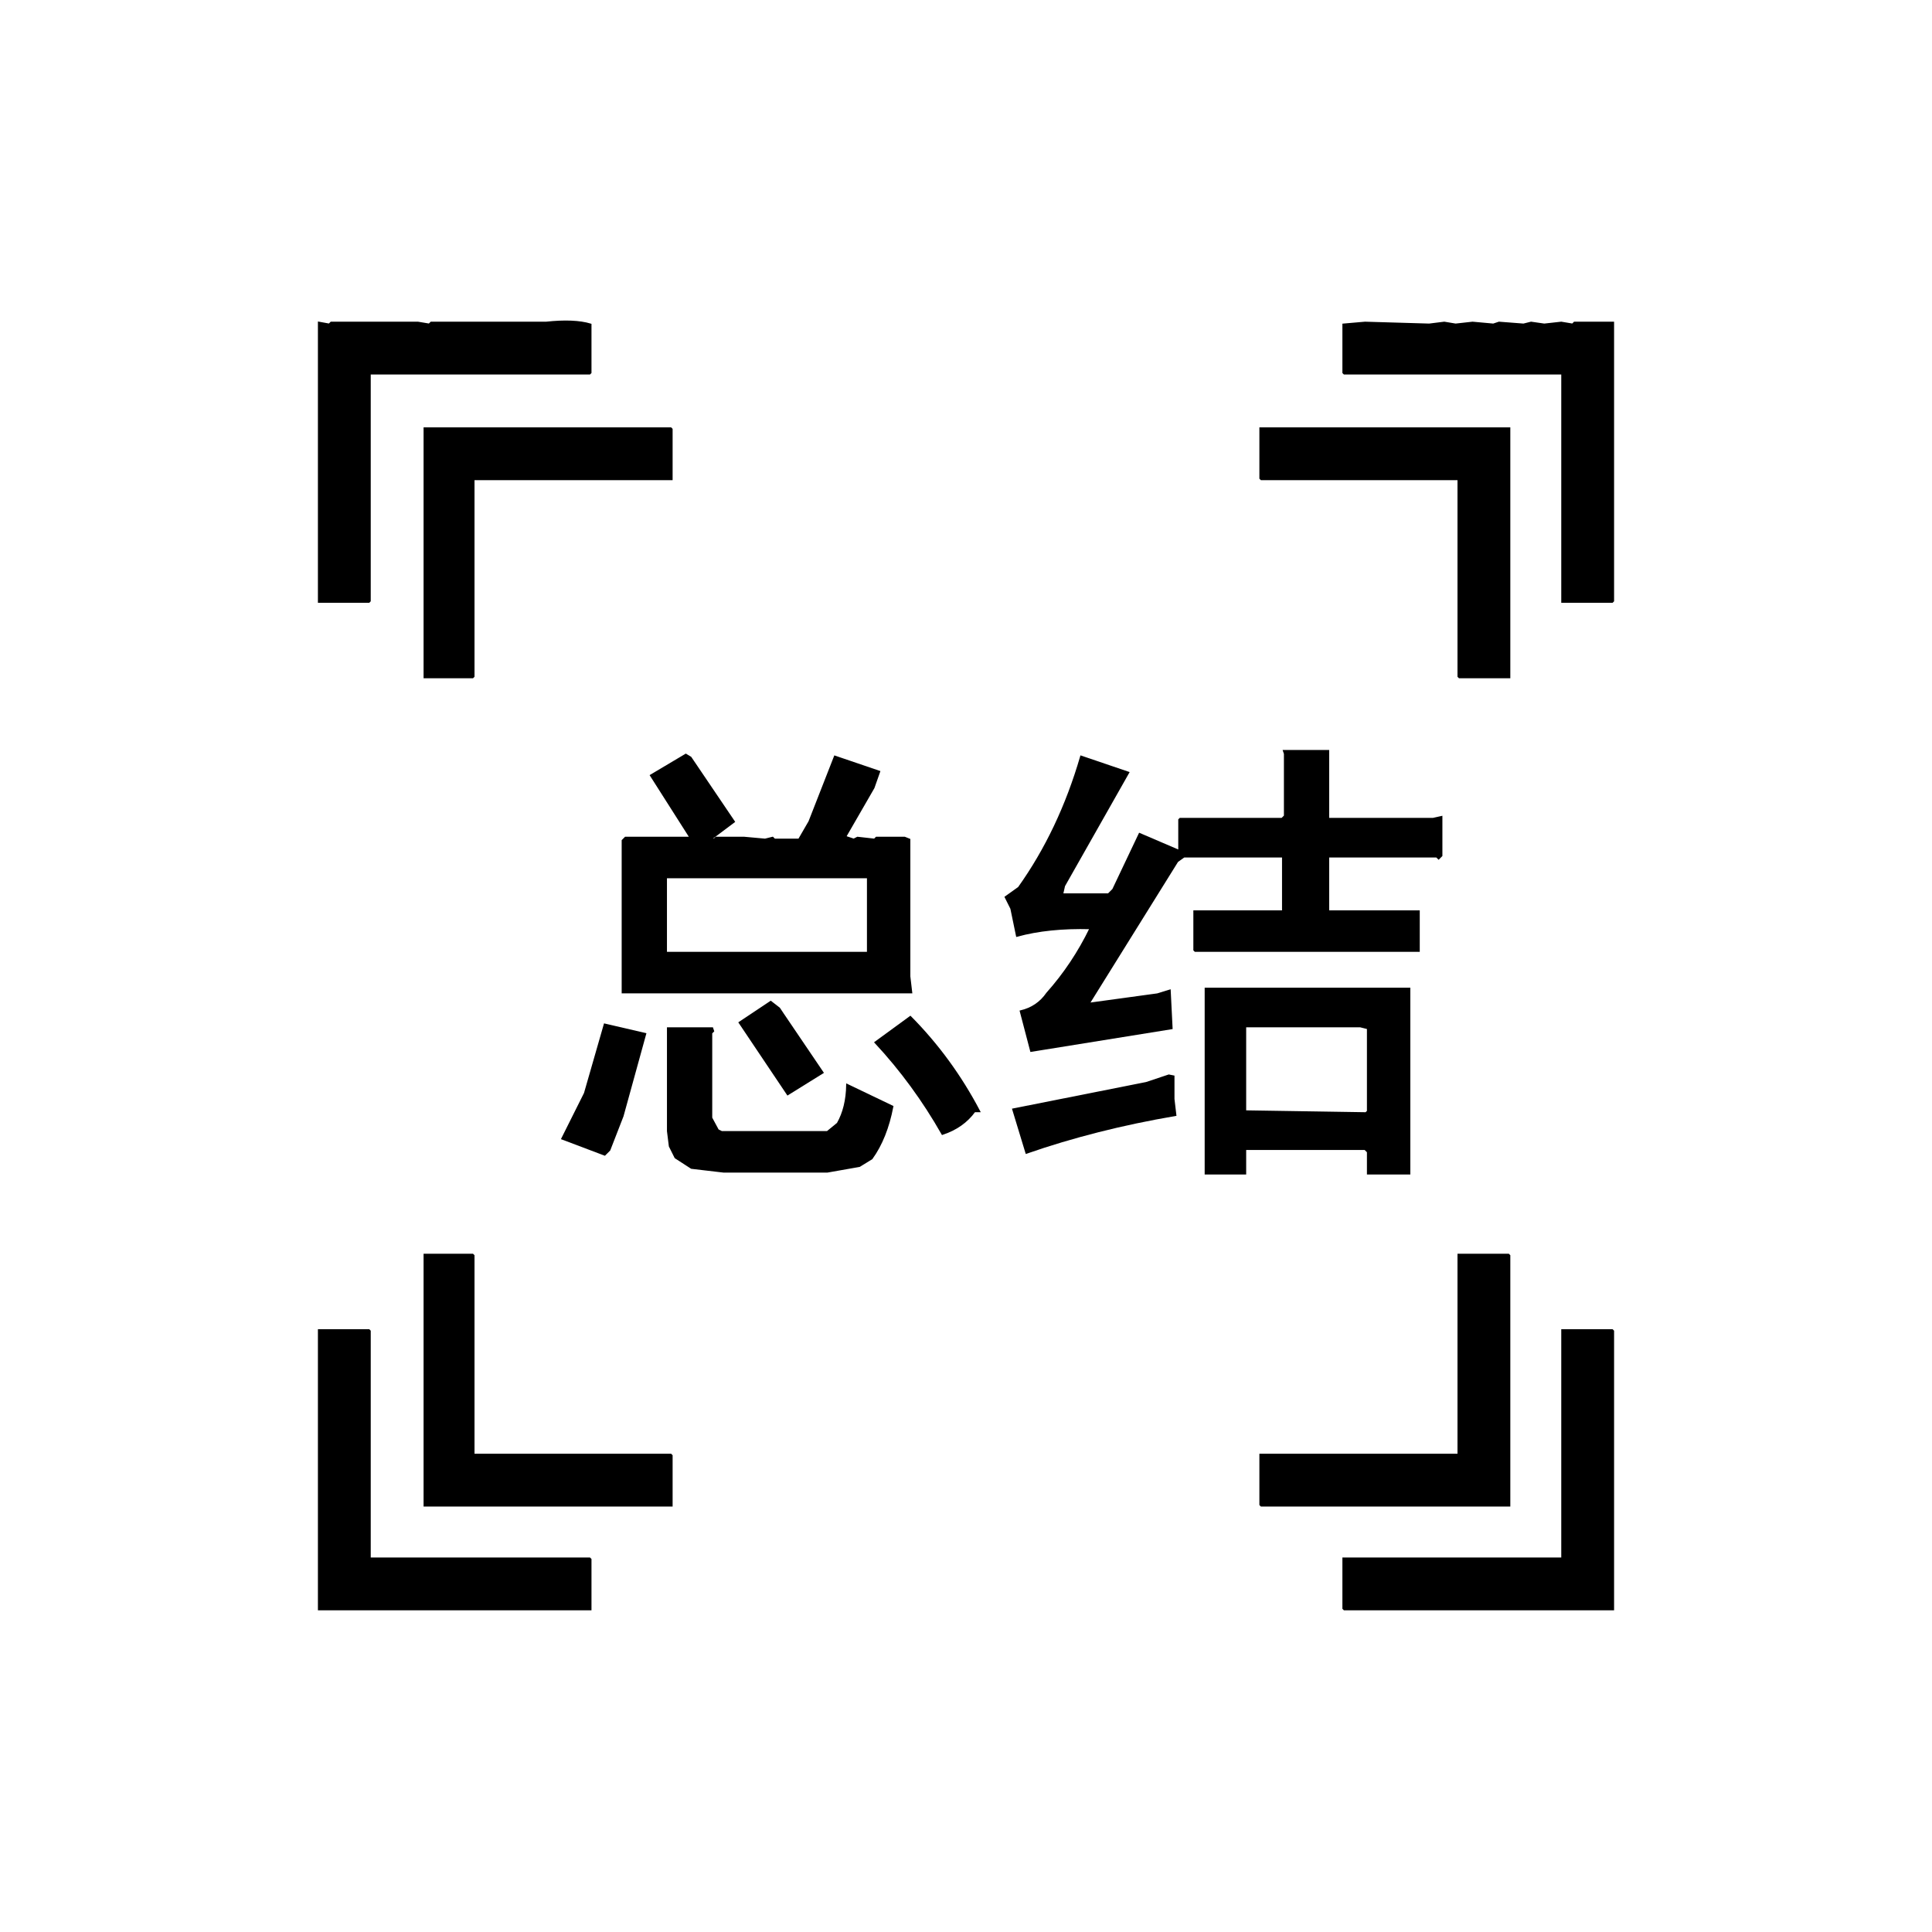
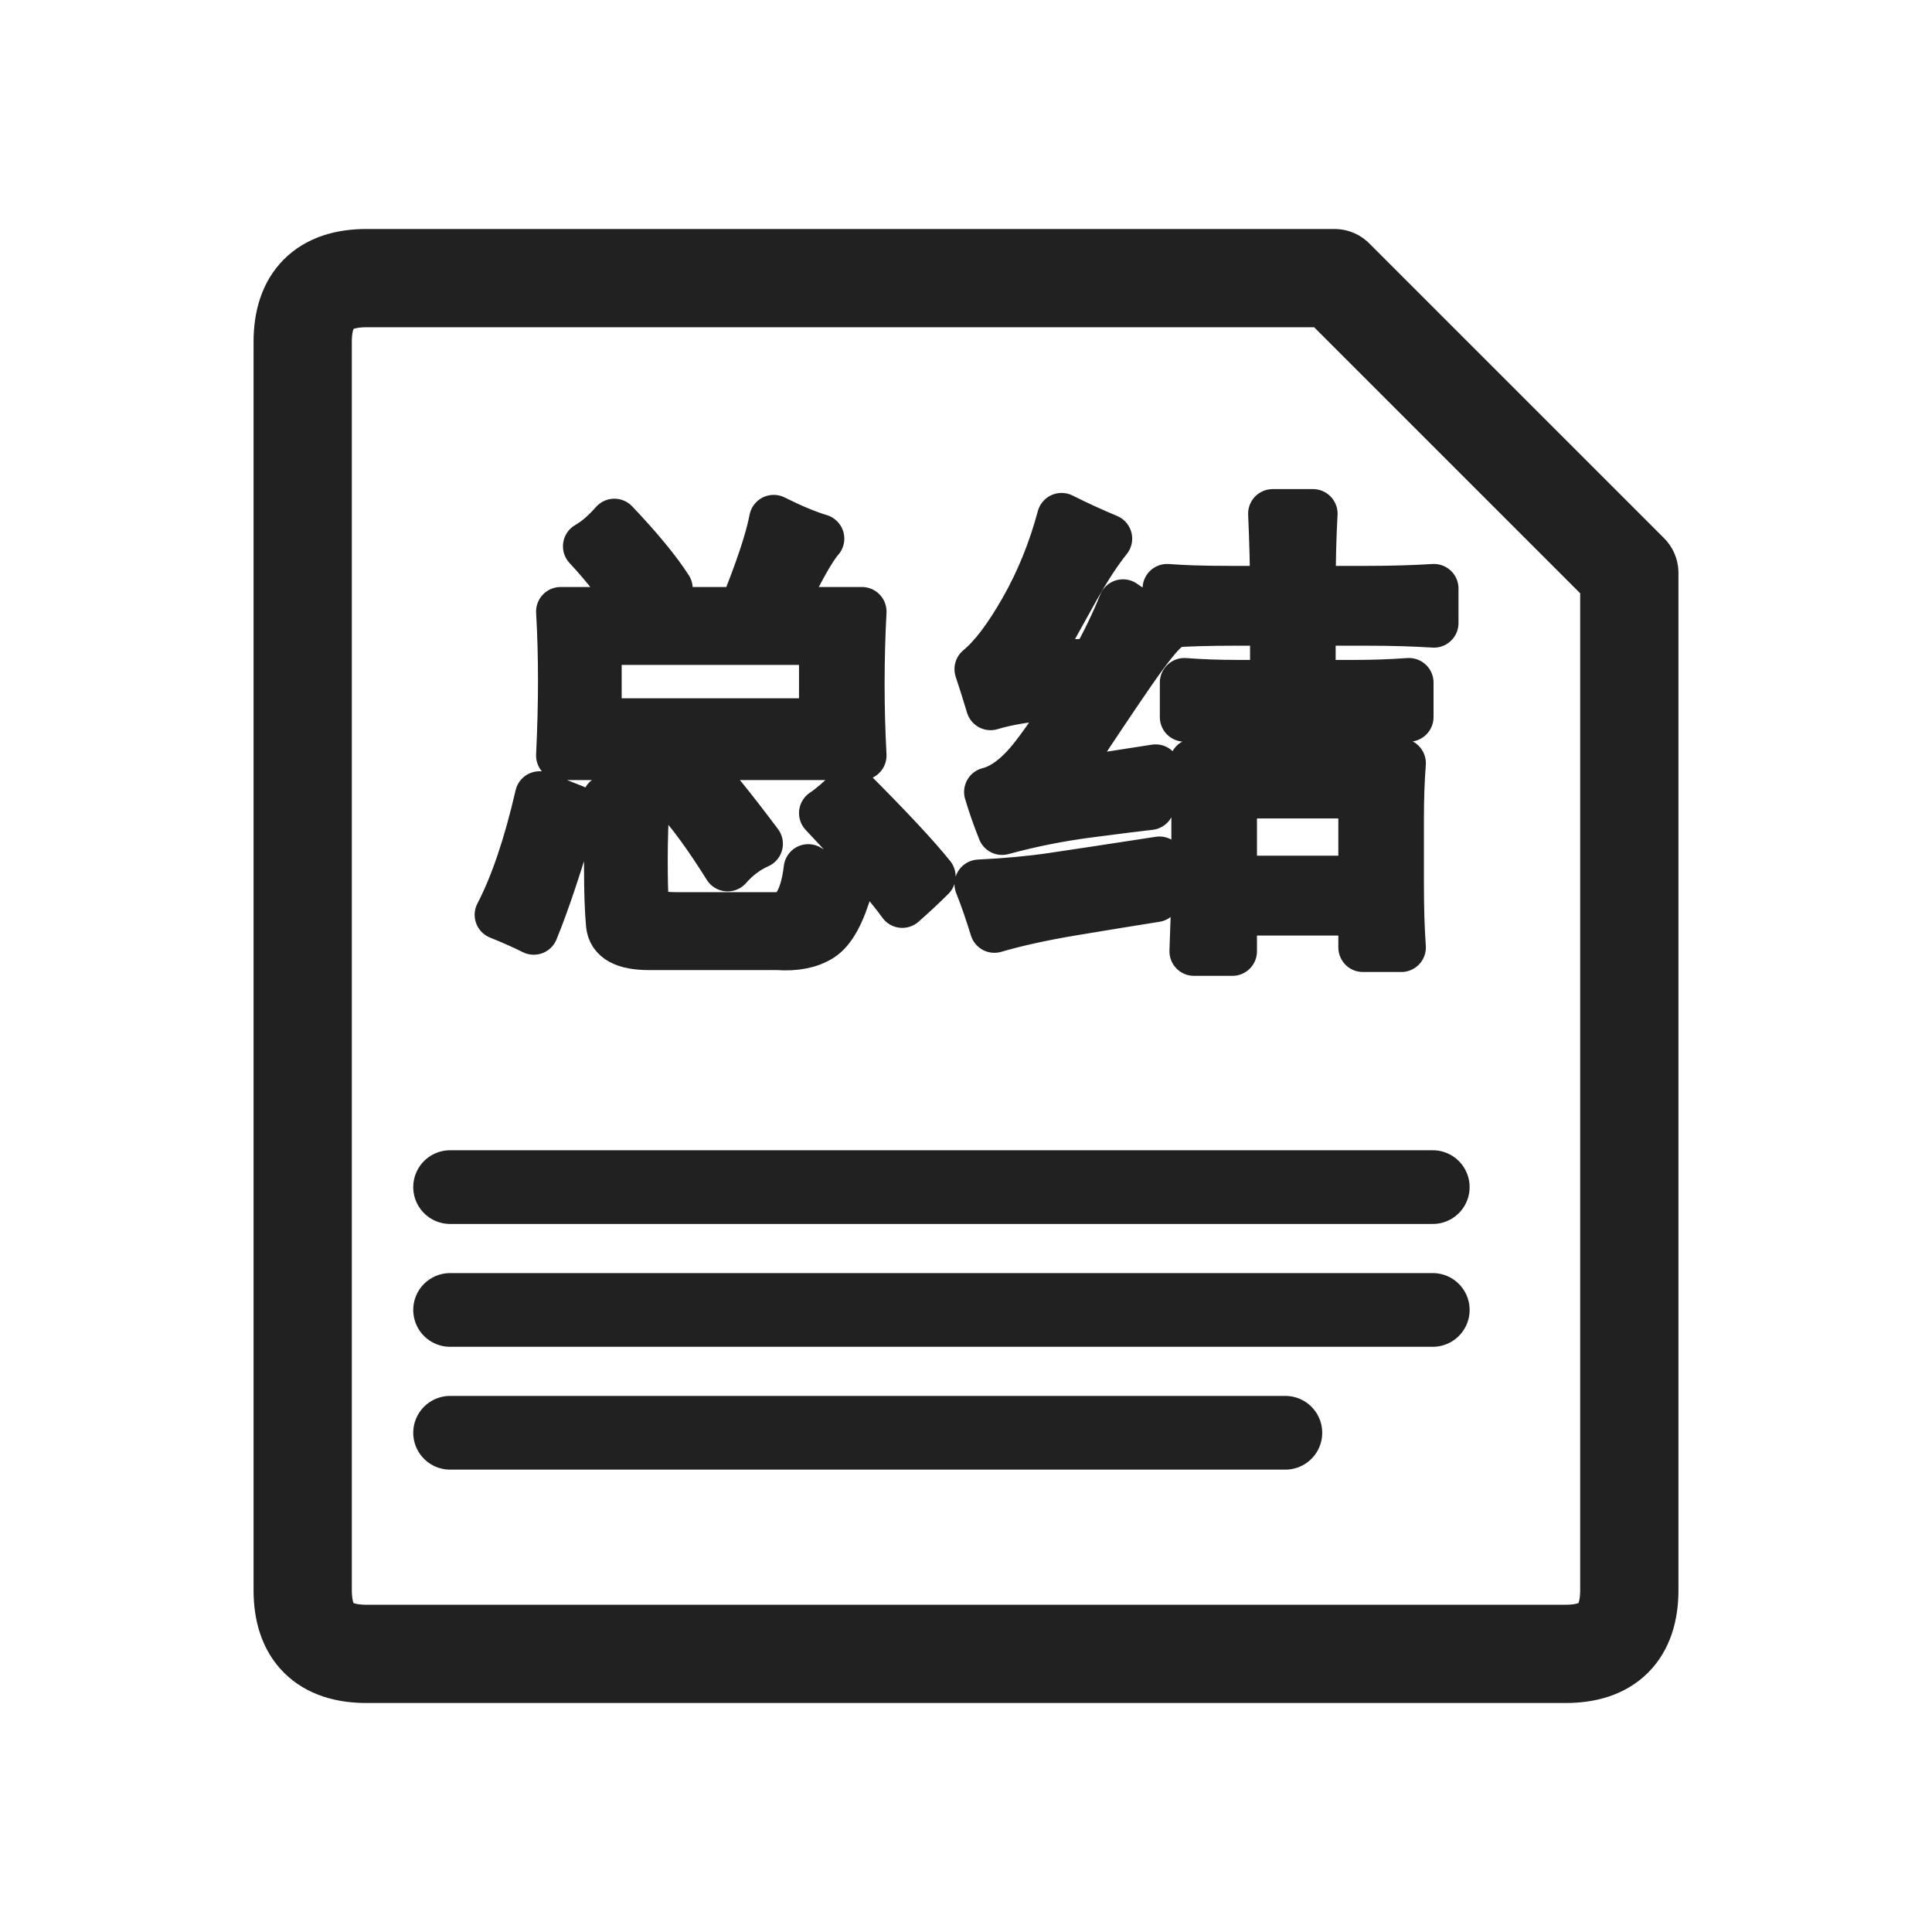
- <svg xmlns="http://www.w3.org/2000/svg" width="1024" height="1024" viewBox="0 0 1024 1024" desc="mono sharp 折线, otsu=129">
-   <path fill="rgb(0,0,0)" stroke="rgb(0,0,0)" stroke-width="1" opacity="1" d="M 169 171 L 174.5 172 L 175.5 171 L 221.5 171 L 227.5 172 L 228.5 171 L 287.5 171 L 289.5 171 Q 304.4 169.4 313 172 L 313 197.5 L 312.5 198 L 196 198 L 196 318.5 L 195.5 319 L 169 319 L 169 171 Z " />
-   <path fill="rgb(0,0,0)" stroke="rgb(0,0,0)" stroke-width="1" opacity="1" d="M 723.5 171 L 757.5 172 L 765.5 171 L 771.5 172 L 780.5 171 L 791.5 172 L 794.5 171 L 807.5 172 L 811.5 171 L 818.5 172 L 827.5 171 L 833.5 172 L 834.5 171 L 855 171 L 855 318.5 L 854.5 319 L 828 319 L 828 198 L 712.5 198 L 712 197.5 L 712 172 L 723.5 171 Z " />
-   <path fill="rgb(0,0,0)" stroke="rgb(0,0,0)" stroke-width="1" opacity="1" d="M 225 227 L 355.5 227 L 356 227.5 L 356 254 L 251 254 L 251 358.5 L 250.5 359 L 225 359 L 225 227 Z " />
-   <path fill="rgb(0,0,0)" stroke="rgb(0,0,0)" stroke-width="1" opacity="1" d="M 668 227 L 800 227 L 800 359 L 773.5 359 L 773 358.5 L 773 254 L 668.5 254 L 668 253.5 L 668 227 Z " />
-   <path fill="rgb(0,0,0)" stroke="rgb(0,0,0)" stroke-width="1" opacity="1" d="M 680.5 398 L 704 398 L 704 434 L 759.5 434 L 764 433 L 764 453.5 L 762.5 455 L 761.5 454 L 704 454 L 704 483 L 752 483 L 752 504 L 633.5 504 L 633 503.5 L 633 483 L 680 483 L 680 454 L 627.5 454 L 624 456.5 L 577 532 L 613.5 527 L 620 525 L 621 545 L 546.5 557 L 541 536 Q 549.9 533.9 555 526.5 Q 568.8 511 578 492 Q 555.8 491.4 539 496 L 536 481.5 L 533 475.5 L 540 470.5 Q 561.6 440.2 573 401 L 598 409.5 L 564 469.5 L 563 474 L 587.5 474 L 590 471.5 L 604 442 L 625 451 L 625 434.5 L 625.5 434 L 679.5 434 L 681 432.5 L 681 399.5 L 680.5 398 Z " />
-   <path fill="rgb(0,0,0)" stroke="rgb(0,0,0)" stroke-width="1" opacity="1" d="M 363.5 400 L 366 401.5 L 389 435.5 L 377 444.5 L 378.5 445 L 379.5 444 L 394.5 444 L 405.5 445 L 409.5 444 L 410.5 445 L 423.5 445 L 429 435.5 L 442.5 401 L 466 409 L 463 417.5 L 448 443.5 L 452.5 445 L 454.5 444 L 463.5 445 L 464.5 444 L 479.5 444 L 482 445 L 482 517.5 L 483 526 L 330 526 L 330 445.5 L 331.5 444 L 366 444 L 345 411 L 363.5 400 Z M 353 465 L 353 505 L 460 505 L 460 465 L 353 465 Z " />
-   <path fill="rgb(0,0,0)" stroke="rgb(0,0,0)" stroke-width="1" opacity="1" d="M 639 524 L 747 524 L 747 622 L 725 622 L 725 610.5 L 723.5 609 L 660 609 L 660 622 L 639 622 L 639 524 Z M 660 544 L 660 589 L 724 590 L 725 589 L 725 545 L 721 544 L 660 544 Z " />
-   <path fill="rgb(0,0,0)" stroke="rgb(0,0,0)" stroke-width="1" opacity="1" d="M 408.5 531 L 413 534.5 L 415 537.5 L 436 568.5 L 417.5 580 L 392 542 L 408.5 531 Z " />
-   <path fill="rgb(0,0,0)" stroke="rgb(0,0,0)" stroke-width="1" opacity="1" d="M 482.5 539 Q 504.3 561 519 589 L 516.5 589 Q 510.4 597.4 499.5 601 Q 484.3 574.3 464 552.5 L 482.5 539 Z " />
-   <path fill="rgb(0,0,0)" stroke="rgb(0,0,0)" stroke-width="1" opacity="1" d="M 320.5 543 L 342 548 L 330 591.5 L 323 609.5 L 320.5 612 L 298 603.5 L 310 579.5 L 320.5 543 Z " />
-   <path fill="rgb(0,0,0)" stroke="rgb(0,0,0)" stroke-width="1" opacity="1" d="M 354 545 L 377.5 545 L 378 546.5 L 377 547.5 L 377 592.5 L 380.5 599 L 382.5 600 L 438.5 600 L 444 595.5 Q 448.8 587.1 449 575 L 473 586.5 Q 469.8 603.2 462 614 L 455.5 618 L 438.5 621 L 383.5 621 L 366.5 619 L 358 613.5 L 355 607.5 L 354 599.5 L 354 545 Z " />
-   <path fill="rgb(0,0,0)" stroke="rgb(0,0,0)" stroke-width="1" opacity="1" d="M 619.5 570 L 622 570.5 L 622 582.5 L 623 591 Q 580.8 598.2 544 611 L 537 588 L 607.5 574 L 619.5 570 Z " />
-   <path fill="rgb(0,0,0)" stroke="rgb(0,0,0)" stroke-width="1" opacity="1" d="M 225 665 L 250.5 665 L 251 665.5 L 251 771 L 355.5 771 L 356 771.5 L 356 798 L 225 798 L 225 665 Z " />
-   <path fill="rgb(0,0,0)" stroke="rgb(0,0,0)" stroke-width="1" opacity="1" d="M 773 665 L 799.5 665 L 800 665.5 L 800 798 L 668.5 798 L 668 797.5 L 668 771 L 773 771 L 773 665 Z " />
-   <path fill="rgb(0,0,0)" stroke="rgb(0,0,0)" stroke-width="1" opacity="1" d="M 169 705 L 195.5 705 L 196 705.5 L 196 826 L 312.5 826 L 313 826.5 L 313 853 L 169 853 L 169 705 Z " />
-   <path fill="rgb(0,0,0)" stroke="rgb(0,0,0)" stroke-width="1" opacity="1" d="M 828 705 L 854.5 705 L 855 705.5 L 855 853 L 712.5 853 L 712 852.5 L 712 826 L 828 826 L 828 705 Z " />
+ <svg xmlns="http://www.w3.org/2000/svg" width="800px" height="800px" viewBox="-43.21 -43.21 786.42 786.42" desc="mono sharp, stroke=11, margins per gif.svg (occupancy=71.2%, side=786.42)">
+   <path fill="none" stroke="#212121" stroke-width="40" stroke-linejoin="round" stroke-linecap="round" d="M 106 70 L 500 70 L 620 190 L 620 604 Q 620 630 594 630 L 106 630 Q 80 630 80 604 L 80 96 Q 80 70 106 70 Z" />
+   <path fill="#212121" stroke="#212121" stroke-width="20" stroke-linejoin="round" stroke-linecap="round" d="M290.47 176.04Q285 182.29 274.06 205.73L307.65 205.73Q306.87 220.57 306.87 235.41Q306.87 249.48 307.65 264.32L185 264.32Q185.78 247.91 185.78 233.85Q185.78 219.01 185 205.73L216.25 205.73Q207.66 191.66 195.94 179.16Q201.41 176.04 206.87 169.79Q221.72 185.41 228.75 196.35Q223.28 200.26 218.59 205.73L259.22 205.73Q269.37 180.73 271.72 168.23Q282.65 173.69 290.47 176.04M199.84 251.04L292.03 251.04L292.03 217.44L199.84 217.44L199.84 251.04M219.37 282.29Q218.59 294.79 218.59 306.51Q218.59 318.23 218.98 324.08Q219.37 329.94 231.87 329.94L273.28 329.94Q283.44 329.94 285.78 310.41Q293.59 315.10 302.19 317.44Q297.50 333.85 290.86 338.15Q284.22 342.44 273.28 341.66L220.94 341.66Q206.09 341.66 205.31 333.07Q204.53 324.48 204.53 311.19Q204.53 297.13 203.75 282.29L219.37 282.29M190.47 286.19Q181.09 318.23 174.06 335.41Q167.81 332.29 160 329.16Q169.37 311.19 176.41 280.73Q182.66 283.07 190.47 286.19M302.97 278.38Q326.40 301.82 335.78 313.54Q330.31 319.01 324.06 324.48Q316.25 313.54 292.03 287.76Q296.72 284.63 302.97 278.38M252.97 309.63Q241.25 290.88 231.87 280.73Q236.56 276.04 242.03 271.35Q249.06 278.38 265.47 300.26Q258.44 303.38 252.97 309.63M527.19 267.44Q526.40 277.60 526.40 290.10L526.40 316.66Q526.40 331.51 527.19 342.44L511.56 342.44L511.56 327.60L458.44 327.60L458.44 344.01L442.81 344.01Q443.59 323.69 443.59 317.44L443.59 288.54Q443.59 279.16 442.81 267.44L527.19 267.44M407.65 176.04Q401.40 183.85 394.37 196.35Q387.34 208.85 377.19 227.60Q394.37 226.82 402.19 226.82Q409.22 214.32 413.90 202.60Q421.72 208.07 431.09 212.76Q427.19 215.88 417.42 229.94Q407.65 244.01 386.56 276.04Q412.34 272.13 427.19 269.79Q424.84 278.38 424.84 284.63Q417.81 285.41 399.84 287.76Q381.87 290.10 364.69 294.79Q361.56 286.98 359.22 279.16Q368.59 276.82 377.97 264.71Q387.34 252.60 394.37 239.32Q388.90 239.32 378.36 240.49Q367.81 241.66 360 244.01Q357.65 236.19 355.31 229.16Q363.90 222.13 373.67 204.94Q383.44 187.76 388.90 167.44Q398.28 172.13 407.65 176.04M456.87 197.13L475.62 197.13Q475.62 183.85 474.84 165.88L491.25 165.88Q490.47 179.94 490.47 197.13L513.12 197.13Q527.97 197.13 540.47 196.35L540.47 210.41Q527.97 209.63 513.90 209.63L490.47 209.63L490.47 235.41L508.44 235.41Q519.37 235.41 530.31 234.63L530.31 248.69Q520.94 247.91 507.65 247.91L462.34 247.91Q449.06 247.91 438.90 248.69L438.90 234.63Q449.06 235.41 460.78 235.41L475.62 235.41L475.62 209.63L458.44 209.63Q444.37 209.63 431.87 210.41L431.87 196.35Q442.03 197.13 456.87 197.13M458.44 315.10L511.56 315.10L511.56 279.94L458.44 279.94L458.44 315.10M428.75 307.29Q426.40 314.32 427.19 322.13Q412.34 324.48 393.59 327.60Q374.84 330.73 361.56 334.63Q358.44 324.48 355.31 316.66Q371.72 315.88 385 313.93Q398.28 311.98 428.75 307.29" />
+   <path fill="none" stroke="#212121" stroke-width="30" stroke-linejoin="round" stroke-linecap="round" d="M 140 440 L 540 440" />
+   <path fill="none" stroke="#212121" stroke-width="30" stroke-linejoin="round" stroke-linecap="round" d="M 140 490 L 540 490" />
+   <path fill="none" stroke="#212121" stroke-width="30" stroke-linejoin="round" stroke-linecap="round" d="M 140 540 L 480 540" />
</svg>
